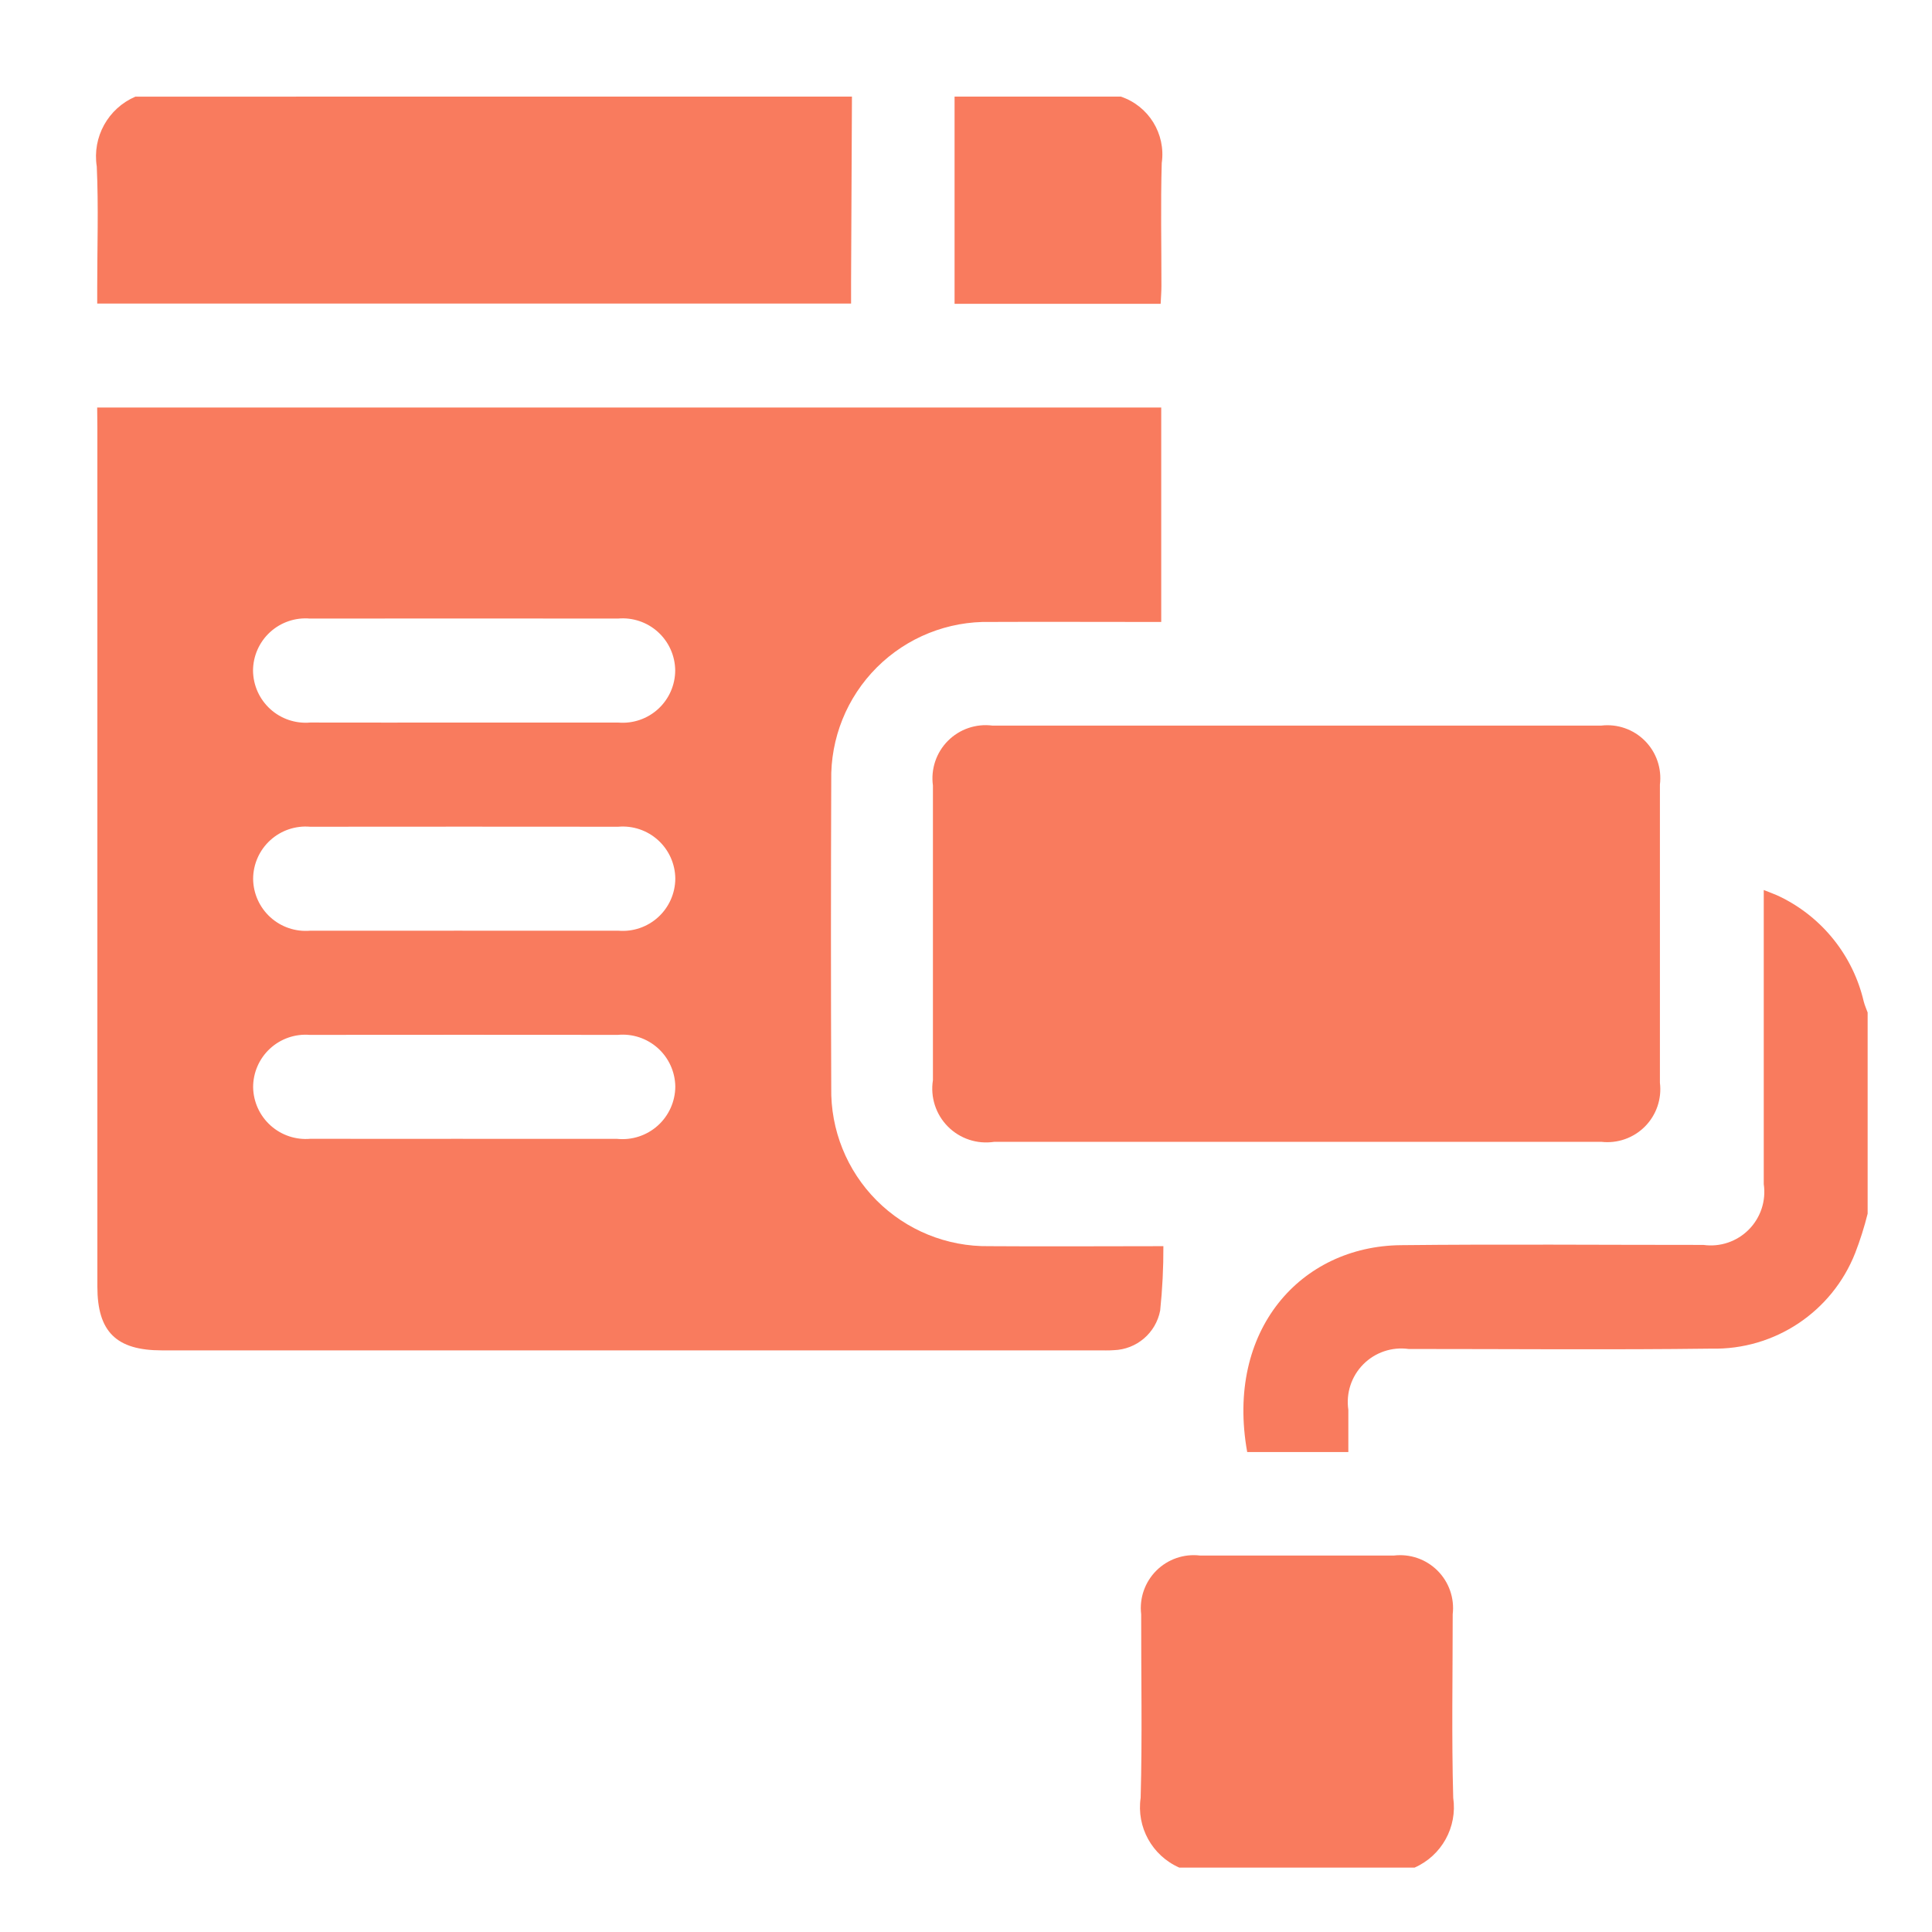
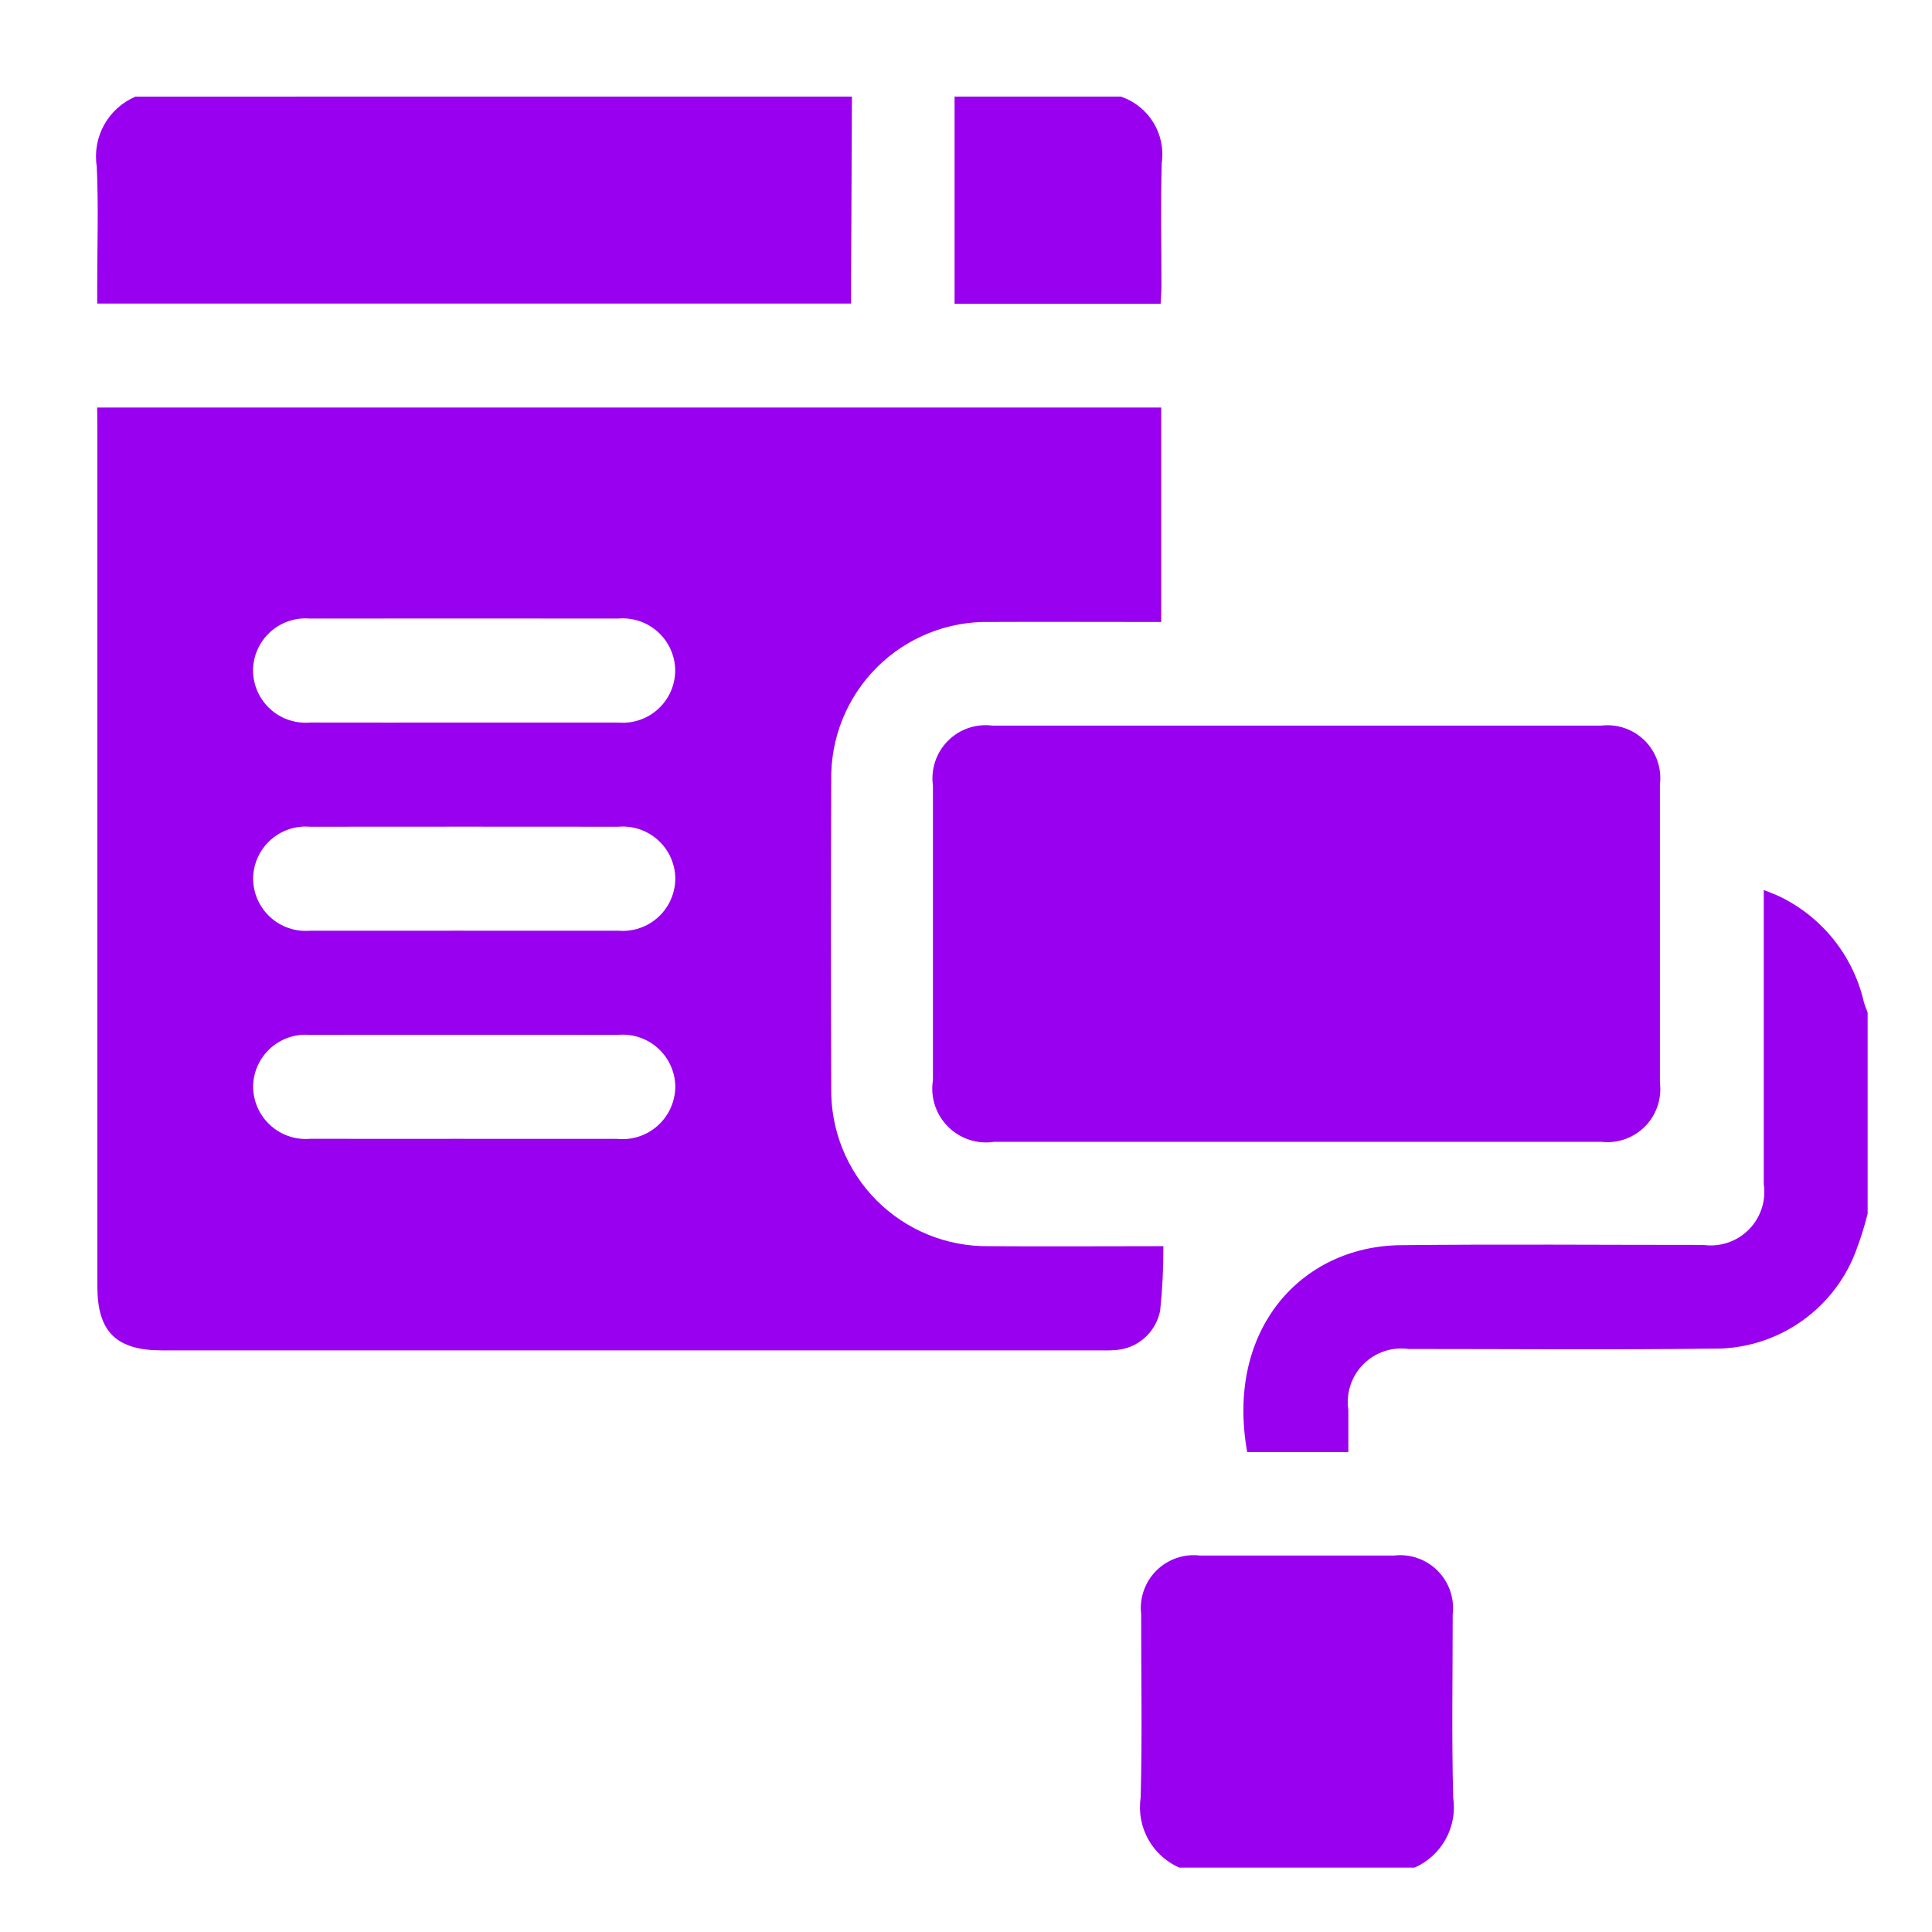
- <svg xmlns="http://www.w3.org/2000/svg" width="60" height="60" viewBox="0 0 60 60">
-   <g id="theme" transform="translate(-1511 -1138)">
-     <rect id="back" width="60" height="60" transform="translate(1511 1138)" fill="none" />
-     <g id="theme-2" data-name="theme" transform="translate(1970.619 499.215)">
-       <path id="Path_89" data-name="Path 89" d="M-433.161,641.785q-.014,2.878-.027,5.756c0,.212,0,.424,0,.672H-456.6v-.493c0-1.256.043-2.513-.014-3.766a2.019,2.019,0,0,1,1.2-2.168Z" transform="translate(0)" fill="#f97b5e" />
-       <path id="Path_90" data-name="Path 90" d="M-188.825,824.1a10.218,10.218,0,0,1-.387,1.223,4.686,4.686,0,0,1-4.467,2.968c-3.133.04-6.267.01-9.4.011a1.662,1.662,0,0,0-1.873,1.89c0,.427,0,.854,0,1.311h-3.141c-.681-3.788,1.666-6.391,4.767-6.425,3.133-.034,6.267-.007,9.4-.008a1.663,1.663,0,0,0,1.875-1.889c0-3.014,0-6.027,0-9.133.2.083.363.136.51.21a4.845,4.845,0,0,1,2.595,3.253c.03.116.08.228.121.341Z" transform="translate(-212.793 -147.623)" fill="#f97b5e" />
-       <path id="Path_91" data-name="Path 91" d="M-229.352,967.974a2.043,2.043,0,0,1-1.2-2.168c.052-1.9.013-3.8.016-5.7a1.643,1.643,0,0,1,1.83-1.823q3.008,0,6.015,0a1.644,1.644,0,0,1,1.83,1.823c0,1.9-.036,3.8.016,5.7a2.047,2.047,0,0,1-1.2,2.168Z" transform="translate(-193.643 -271.189)" fill="#f97b5e" />
-       <path id="Path_92" data-name="Path 92" d="M-265.695,641.785a1.891,1.891,0,0,1,1.272,2.062c-.037,1.273-.008,2.547-.01,3.821,0,.175-.015.35-.024.552h-6.4v-6.435Z" transform="translate(-159.117)" fill="#f97b5e" />
-       <path id="Path_93" data-name="Path 93" d="M-456.494,709.423h33.045v6.659h-.577c-1.577,0-3.153-.007-4.73,0a4.832,4.832,0,0,0-4.941,4.932q-.018,4.766,0,9.532a4.833,4.833,0,0,0,4.9,4.922c1.772.013,3.544,0,5.415,0a18.489,18.489,0,0,1-.1,2,1.517,1.517,0,0,1-1.443,1.23c-.16.012-.322.006-.484.006h-29.079c-1.414,0-2-.58-2-1.979q0-13.329,0-26.659Zm11.347,9.784c1.613,0,3.225,0,4.838,0a1.63,1.63,0,0,0,1.766-1.621,1.632,1.632,0,0,0-1.777-1.609q-4.785-.005-9.569,0a1.629,1.629,0,0,0-1.765,1.62,1.634,1.634,0,0,0,1.776,1.609C-448.3,719.21-446.724,719.207-445.147,719.207Zm0,6.464c1.613,0,3.226,0,4.838,0a1.632,1.632,0,0,0,1.769-1.618,1.631,1.631,0,0,0-1.774-1.611q-4.785-.005-9.569,0a1.63,1.63,0,0,0-1.768,1.617,1.633,1.633,0,0,0,1.773,1.612C-448.3,725.674-446.727,725.67-445.15,725.67Zm.01,6.464c1.595,0,3.19,0,4.785,0a1.641,1.641,0,0,0,1.812-1.629,1.634,1.634,0,0,0-1.785-1.6q-4.785-.005-9.569,0a1.628,1.628,0,0,0-1.757,1.627,1.636,1.636,0,0,0,1.783,1.6C-448.293,732.138-446.716,732.134-445.14,732.134Z" transform="translate(-0.107 -57.982)" fill="#f97b5e" />
-       <path id="Path_94" data-name="Path 94" d="M-264.1,791.21q-4.674,0-9.348,0a1.671,1.671,0,0,1-1.9-1.915q0-4.575,0-9.151a1.651,1.651,0,0,1,1.846-1.861q9.455,0,18.91,0a1.642,1.642,0,0,1,1.821,1.833q0,4.629,0,9.258a1.644,1.644,0,0,1-1.82,1.835Q-259.347,791.213-264.1,791.21Z" transform="translate(-155.298 -116.964)" fill="#f97b5e" />
-     </g>
+ <svg xmlns="http://www.w3.org/2000/svg" id="SvgjsSvg3079" width="288" height="288" version="1.1">
+   <defs id="SvgjsDefs3080" />
+   <g id="SvgjsG3081">
+     <svg width="288" height="288" viewBox="0 0 60 60">
+       <g transform="translate(-1511 -1138)" fill="#000000" class="color000 svgShape">
+         <rect width="60" height="60" fill="none" transform="translate(1511 1138)" />
+         <g data-name="theme" transform="translate(1970.619 499.215)" fill="#000000" class="color000 svgShape">
+           <path fill="#9900f0" d="M-433.161,641.785q-.014,2.878-.027,5.756c0,.212,0,.424,0,.672H-456.6v-.493c0-1.256.043-2.513-.014-3.766a2.019,2.019,0,0,1,1.2-2.168Z" data-name="Path 89" class="colorf97b5e svgShape" />
+           <path fill="#9900f0" d="M-188.825,824.1a10.218,10.218,0,0,1-.387,1.223,4.686,4.686,0,0,1-4.467,2.968c-3.133.04-6.267.01-9.4.011a1.662,1.662,0,0,0-1.873,1.89c0,.427,0,.854,0,1.311h-3.141c-.681-3.788,1.666-6.391,4.767-6.425,3.133-.034,6.267-.007,9.4-.008a1.663,1.663,0,0,0,1.875-1.889c0-3.014,0-6.027,0-9.133.2.083.363.136.51.21a4.845,4.845,0,0,1,2.595,3.253c.03.116.08.228.121.341Z" data-name="Path 90" transform="translate(-212.793 -147.623)" class="colorf97b5e svgShape" />
+           <path fill="#9900f0" d="M-229.352,967.974a2.043,2.043,0,0,1-1.2-2.168c.052-1.9.013-3.8.016-5.7a1.643,1.643,0,0,1,1.83-1.823q3.008,0,6.015,0a1.644,1.644,0,0,1,1.83,1.823c0,1.9-.036,3.8.016,5.7a2.047,2.047,0,0,1-1.2,2.168Z" data-name="Path 91" transform="translate(-193.643 -271.189)" class="colorf97b5e svgShape" />
+           <path fill="#9900f0" d="M-265.695,641.785a1.891,1.891,0,0,1,1.272,2.062c-.037,1.273-.008,2.547-.01,3.821,0,.175-.015.35-.024.552h-6.4v-6.435Z" data-name="Path 92" transform="translate(-159.117)" class="colorf97b5e svgShape" />
+           <path fill="#9900f0" d="M-456.494,709.423h33.045v6.659h-.577c-1.577,0-3.153-.007-4.73,0a4.832,4.832,0,0,0-4.941,4.932q-.018,4.766,0,9.532a4.833,4.833,0,0,0,4.9,4.922c1.772.013,3.544,0,5.415,0a18.489,18.489,0,0,1-.1,2,1.517,1.517,0,0,1-1.443,1.23c-.16.012-.322.006-.484.006h-29.079c-1.414,0-2-.58-2-1.979q0-13.329,0-26.659Zm11.347,9.784c1.613,0,3.225,0,4.838,0a1.63,1.63,0,0,0,1.766-1.621,1.632,1.632,0,0,0-1.777-1.609q-4.785-.005-9.569,0a1.629,1.629,0,0,0-1.765,1.62,1.634,1.634,0,0,0,1.776,1.609C-448.3,719.21-446.724,719.207-445.147,719.207Zm0,6.464c1.613,0,3.226,0,4.838,0a1.632,1.632,0,0,0,1.769-1.618,1.631,1.631,0,0,0-1.774-1.611q-4.785-.005-9.569,0a1.63,1.63,0,0,0-1.768,1.617,1.633,1.633,0,0,0,1.773,1.612C-448.3,725.674-446.727,725.67-445.15,725.67Zm.01,6.464c1.595,0,3.19,0,4.785,0a1.641,1.641,0,0,0,1.812-1.629,1.634,1.634,0,0,0-1.785-1.6q-4.785-.005-9.569,0a1.628,1.628,0,0,0-1.757,1.627,1.636,1.636,0,0,0,1.783,1.6C-448.293,732.138-446.716,732.134-445.14,732.134Z" data-name="Path 93" transform="translate(-.107 -57.982)" class="colorf97b5e svgShape" />
+           <path fill="#9900f0" d="M-264.1,791.21q-4.674,0-9.348,0a1.671,1.671,0,0,1-1.9-1.915q0-4.575,0-9.151a1.651,1.651,0,0,1,1.846-1.861q9.455,0,18.91,0a1.642,1.642,0,0,1,1.821,1.833q0,4.629,0,9.258a1.644,1.644,0,0,1-1.82,1.835Q-259.347,791.213-264.1,791.21Z" data-name="Path 94" transform="translate(-155.298 -116.964)" class="colorf97b5e svgShape" />
+         </g>
+       </g>
+     </svg>
  </g>
</svg>
